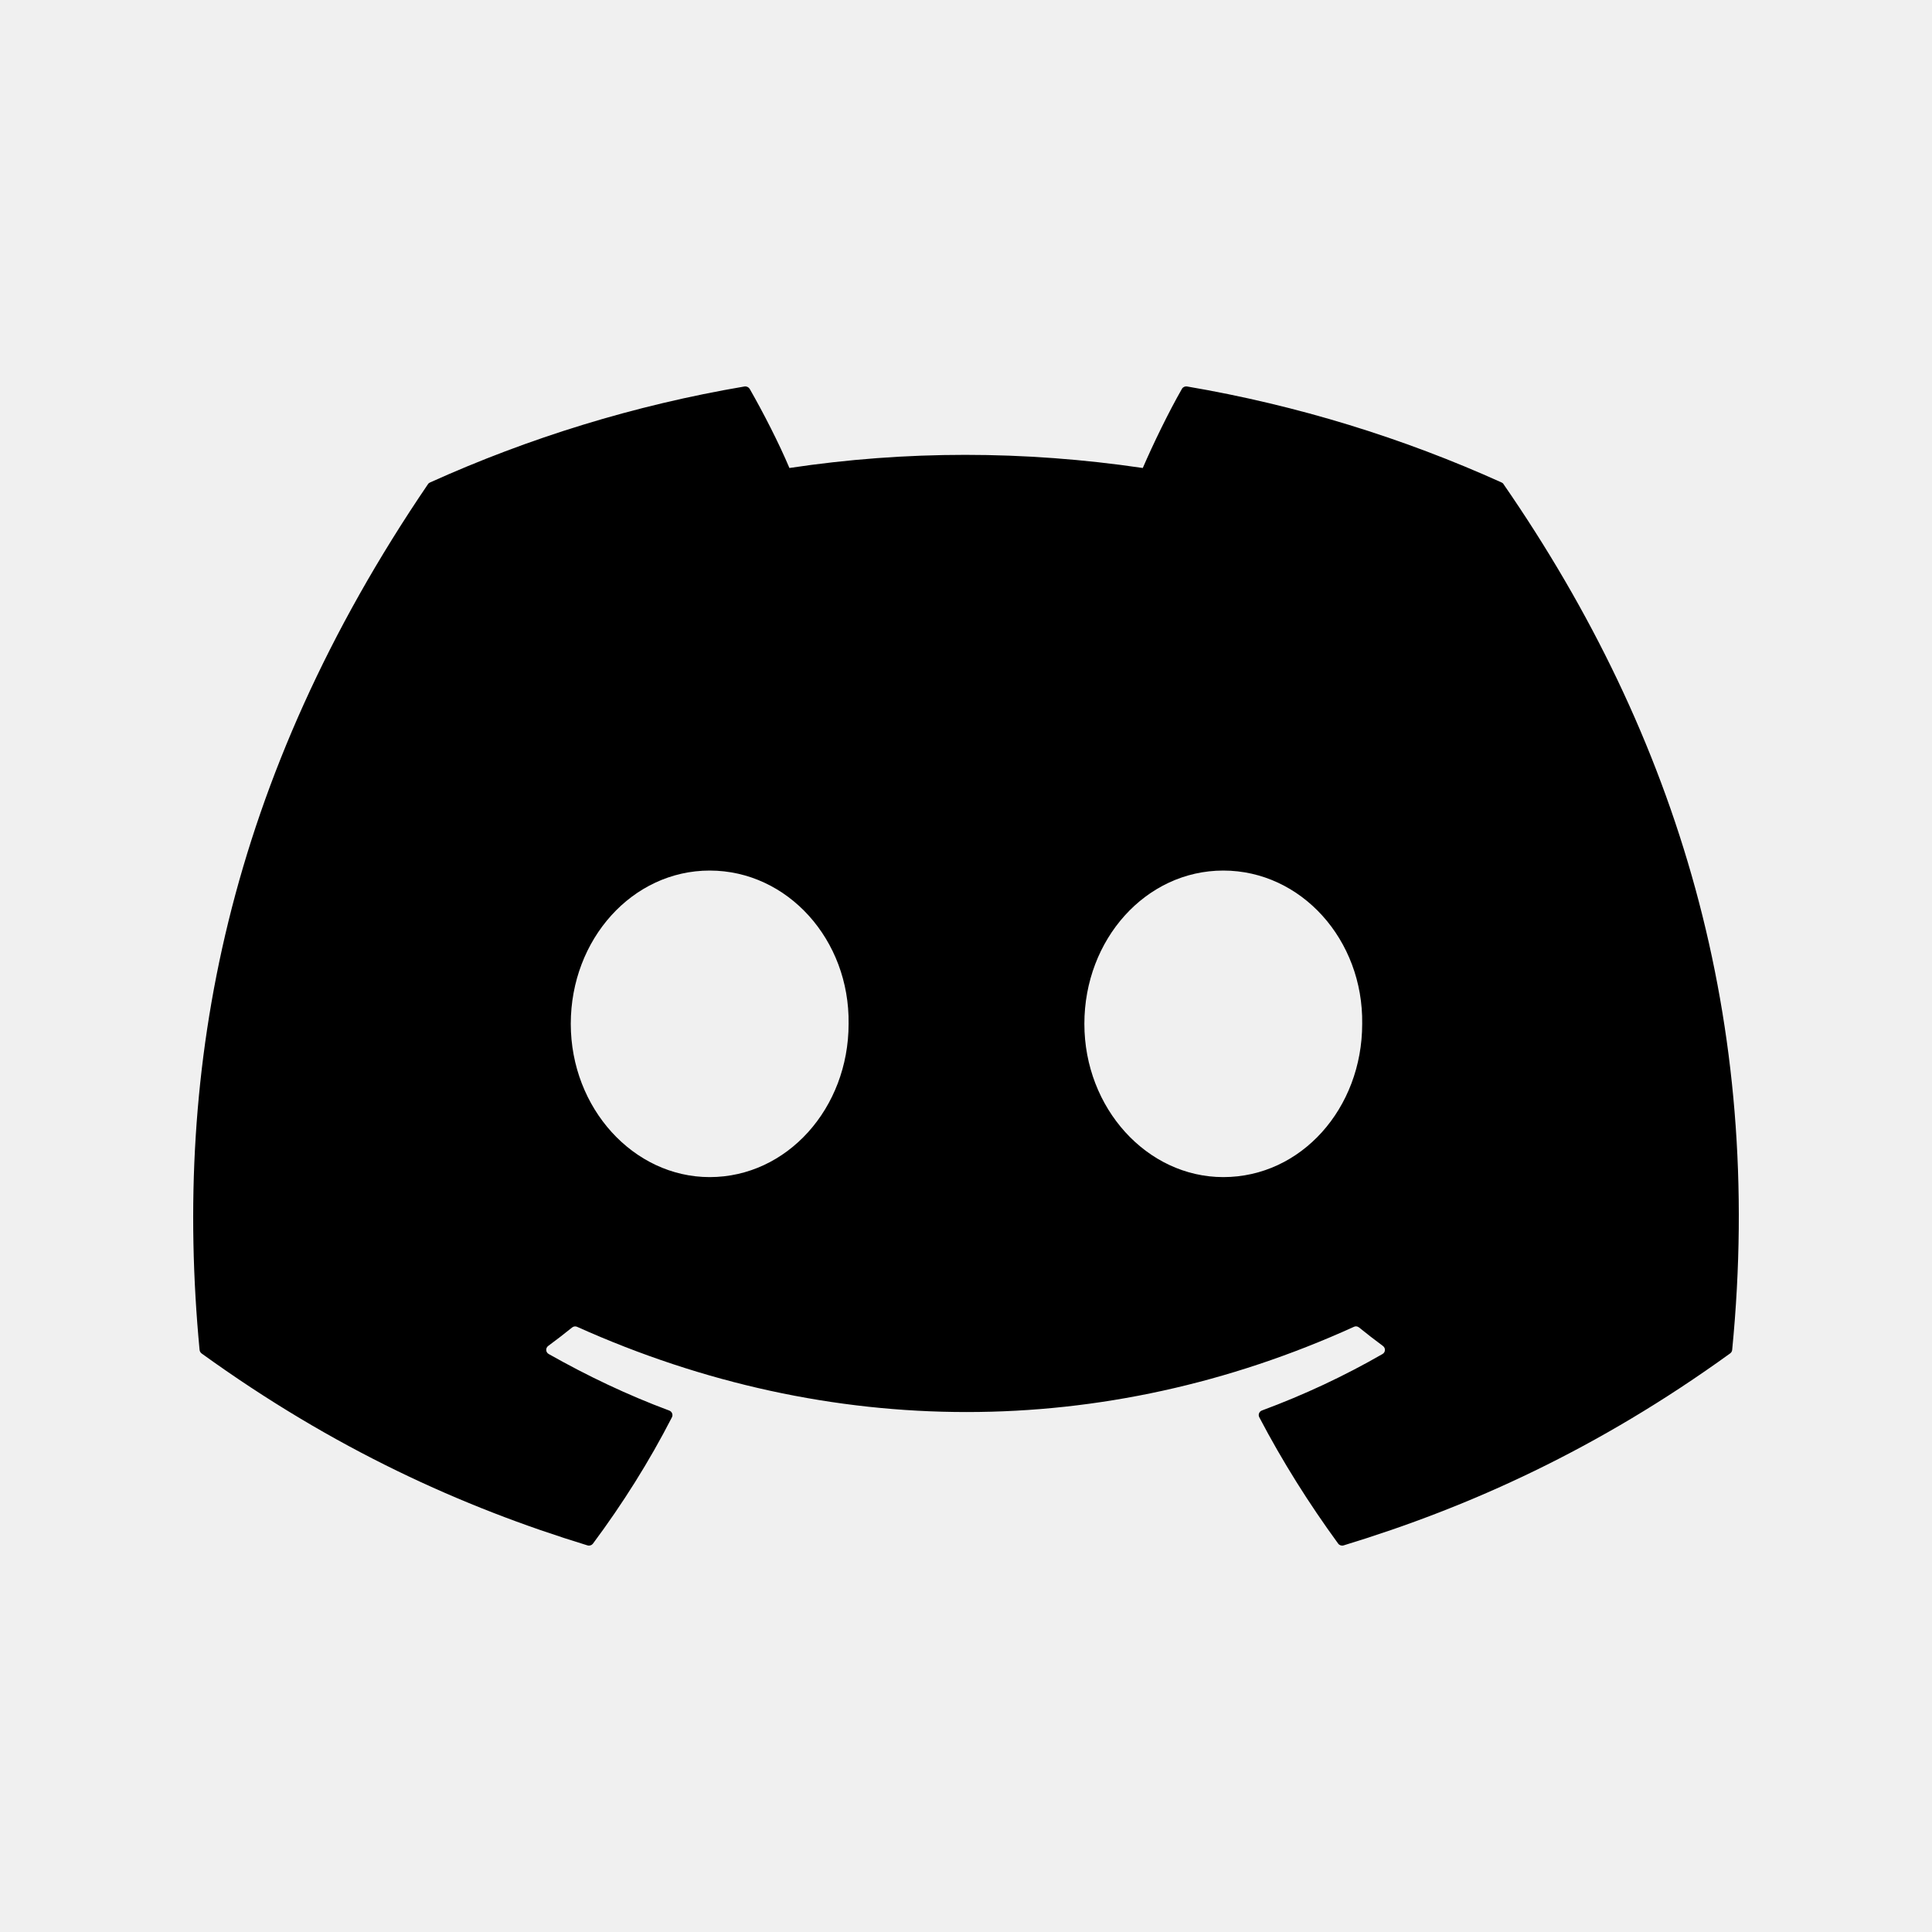
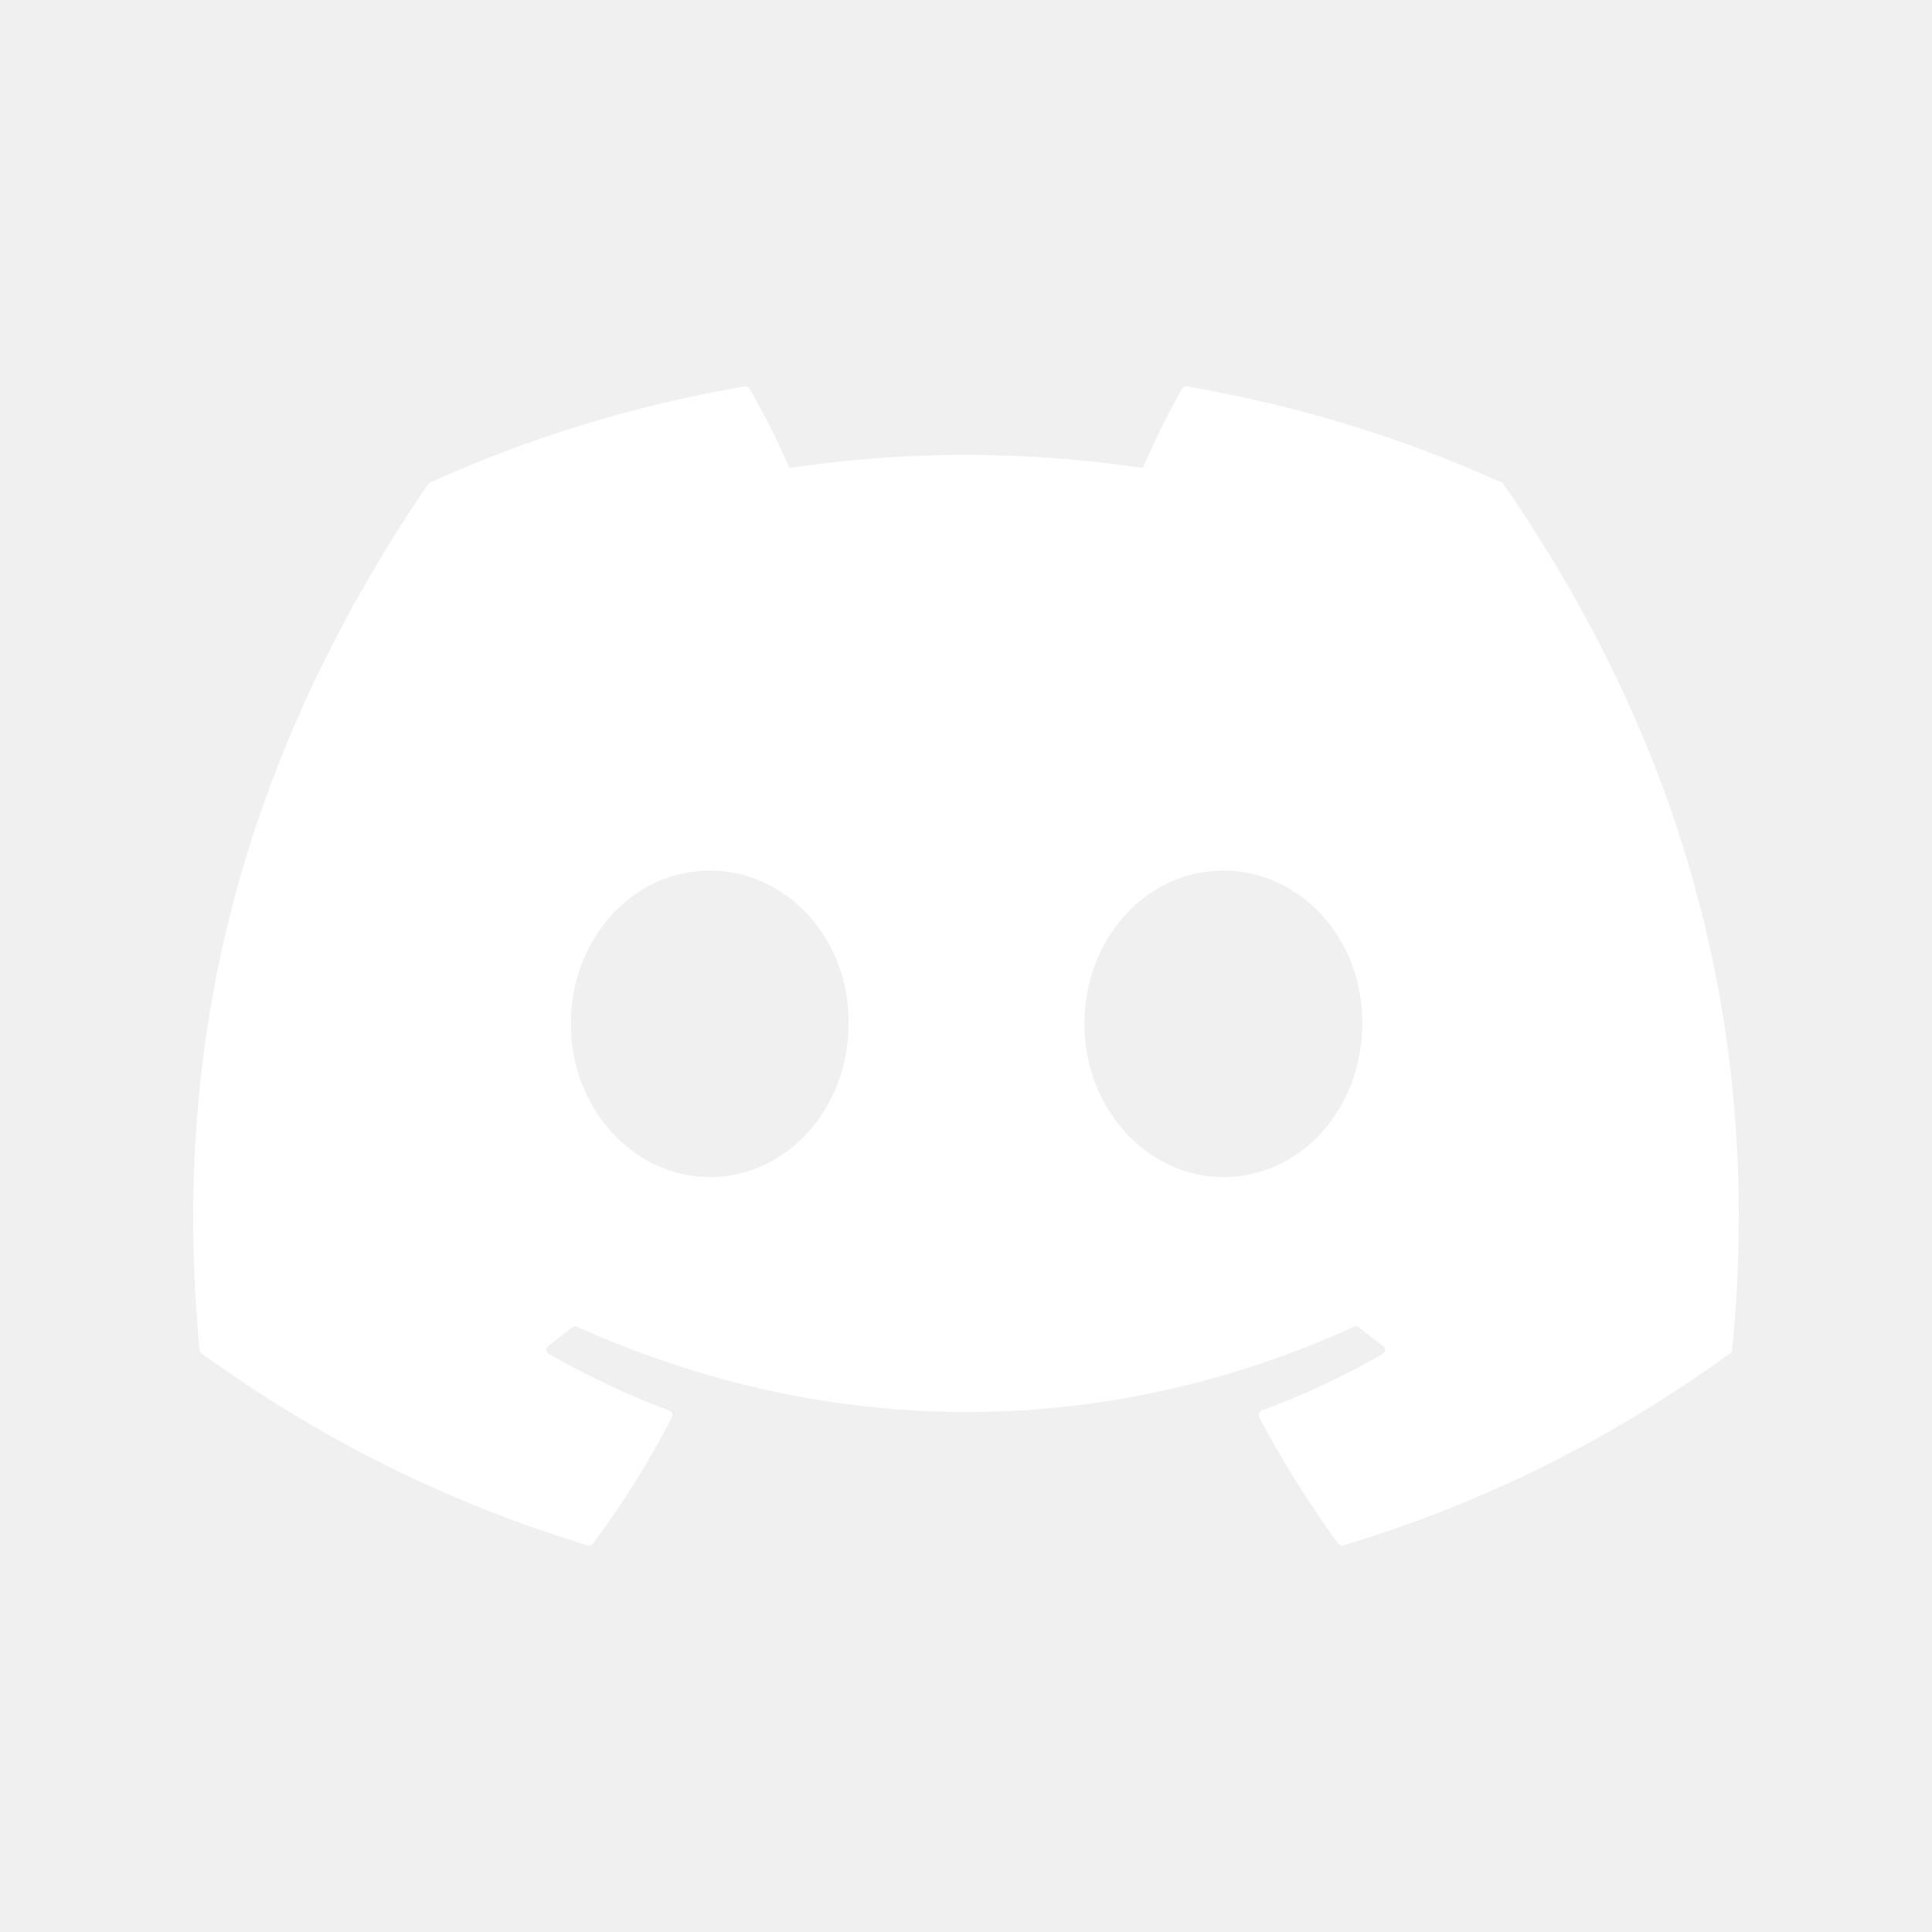
- <svg xmlns="http://www.w3.org/2000/svg" width="30" height="30" viewBox="0 0 30 30" fill="white">
-   <path d="M23.317 7.492C21.787 6.801 20.147 6.293 18.432 6.001C18.401 5.996 18.369 6.01 18.353 6.038C18.142 6.407 17.909 6.889 17.745 7.267C15.9 6.995 14.065 6.995 12.258 7.267C12.095 6.88 11.852 6.407 11.641 6.038C11.624 6.011 11.593 5.997 11.562 6.001C9.848 6.292 8.208 6.801 6.677 7.492C6.664 7.498 6.652 7.507 6.645 7.519C3.533 12.093 2.681 16.555 3.099 20.961C3.101 20.982 3.113 21.003 3.13 21.016C5.183 22.499 7.172 23.4 9.123 23.997C9.155 24.006 9.188 23.995 9.207 23.97C9.669 23.349 10.081 22.695 10.434 22.007C10.454 21.967 10.434 21.919 10.392 21.903C9.739 21.66 9.118 21.363 8.52 21.025C8.472 20.998 8.469 20.932 8.512 20.9C8.638 20.807 8.764 20.71 8.884 20.613C8.906 20.595 8.936 20.591 8.962 20.603C12.889 22.367 17.142 22.367 21.023 20.603C21.049 20.59 21.079 20.594 21.102 20.612C21.222 20.709 21.348 20.807 21.474 20.9C21.518 20.932 21.515 20.998 21.468 21.025C20.87 21.369 20.248 21.66 19.595 21.902C19.552 21.918 19.533 21.967 19.554 22.007C19.914 22.694 20.326 23.348 20.779 23.969C20.798 23.995 20.832 24.006 20.863 23.997C22.824 23.4 24.813 22.499 26.865 21.016C26.883 21.003 26.895 20.983 26.897 20.962C27.397 15.868 26.058 11.443 23.348 7.52C23.342 7.507 23.33 7.498 23.317 7.492ZM11.02 18.278C9.838 18.278 8.863 17.209 8.863 15.898C8.863 14.586 9.819 13.518 11.02 13.518C12.231 13.518 13.196 14.595 13.177 15.898C13.177 17.209 12.221 18.278 11.02 18.278ZM18.995 18.278C17.812 18.278 16.838 17.209 16.838 15.898C16.838 14.586 17.793 13.518 18.995 13.518C20.206 13.518 21.171 14.595 21.152 15.898C21.152 17.209 20.206 18.278 18.995 18.278Z" fill="black" />
+ <svg xmlns="http://www.w3.org/2000/svg" width="30" height="30" viewBox="0 0 30 30" fill="none">
+   <path d="M23.317 7.492C21.787 6.801 20.147 6.293 18.432 6.001C18.401 5.996 18.369 6.01 18.353 6.038C18.142 6.407 17.909 6.889 17.745 7.267C15.9 6.995 14.065 6.995 12.258 7.267C12.095 6.88 11.852 6.407 11.641 6.038C11.624 6.011 11.593 5.997 11.562 6.001C9.848 6.292 8.208 6.801 6.677 7.492C6.664 7.498 6.652 7.507 6.645 7.519C3.533 12.093 2.681 16.555 3.099 20.961C3.101 20.982 3.113 21.003 3.13 21.016C5.183 22.499 7.172 23.4 9.123 23.997C9.155 24.006 9.188 23.995 9.207 23.97C9.669 23.349 10.081 22.695 10.434 22.007C10.454 21.967 10.434 21.919 10.392 21.903C9.739 21.66 9.118 21.363 8.52 21.025C8.472 20.998 8.469 20.932 8.512 20.9C8.638 20.807 8.764 20.71 8.884 20.613C8.906 20.595 8.936 20.591 8.962 20.603C12.889 22.367 17.142 22.367 21.023 20.603C21.049 20.59 21.079 20.594 21.102 20.612C21.222 20.709 21.348 20.807 21.474 20.9C21.518 20.932 21.515 20.998 21.468 21.025C20.87 21.369 20.248 21.66 19.595 21.902C19.552 21.918 19.533 21.967 19.554 22.007C19.914 22.694 20.326 23.348 20.779 23.969C20.798 23.995 20.832 24.006 20.863 23.997C22.824 23.4 24.813 22.499 26.865 21.016C26.883 21.003 26.895 20.983 26.897 20.962C27.397 15.868 26.058 11.443 23.348 7.52C23.342 7.507 23.33 7.498 23.317 7.492ZM11.02 18.278C9.838 18.278 8.863 17.209 8.863 15.898C8.863 14.586 9.819 13.518 11.02 13.518C12.231 13.518 13.196 14.595 13.177 15.898C13.177 17.209 12.221 18.278 11.02 18.278ZM18.995 18.278C17.812 18.278 16.838 17.209 16.838 15.898C16.838 14.586 17.793 13.518 18.995 13.518C20.206 13.518 21.171 14.595 21.152 15.898C21.152 17.209 20.206 18.278 18.995 18.278Z" fill="white" />
</svg>
